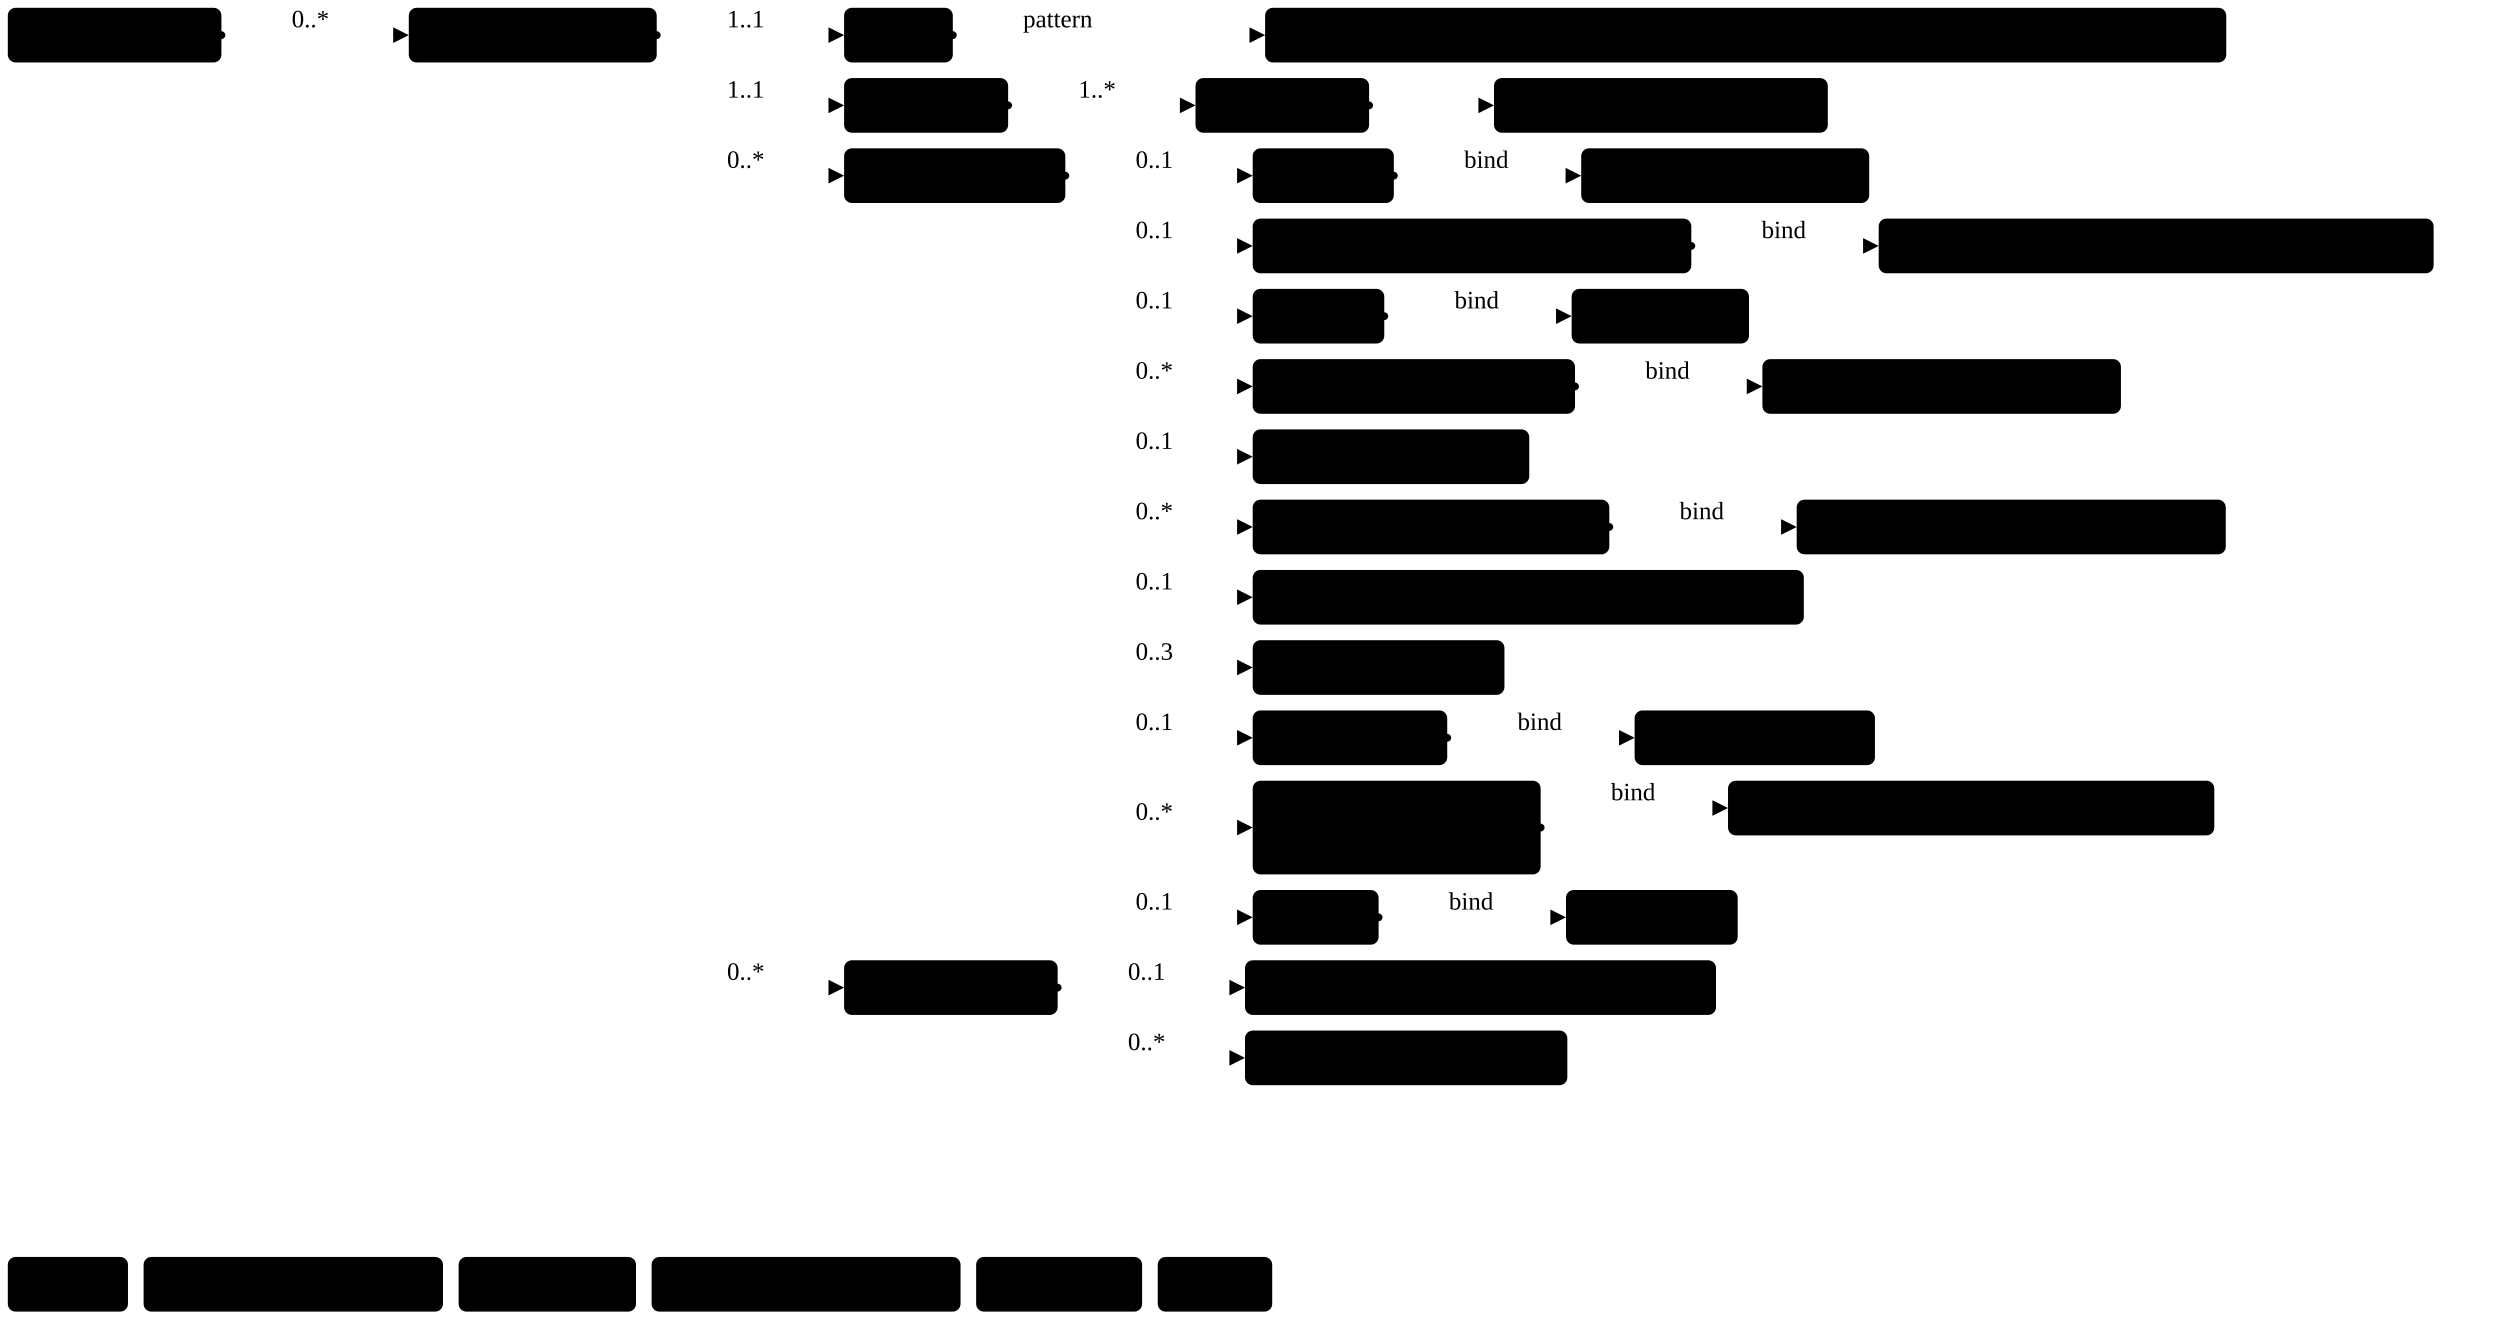
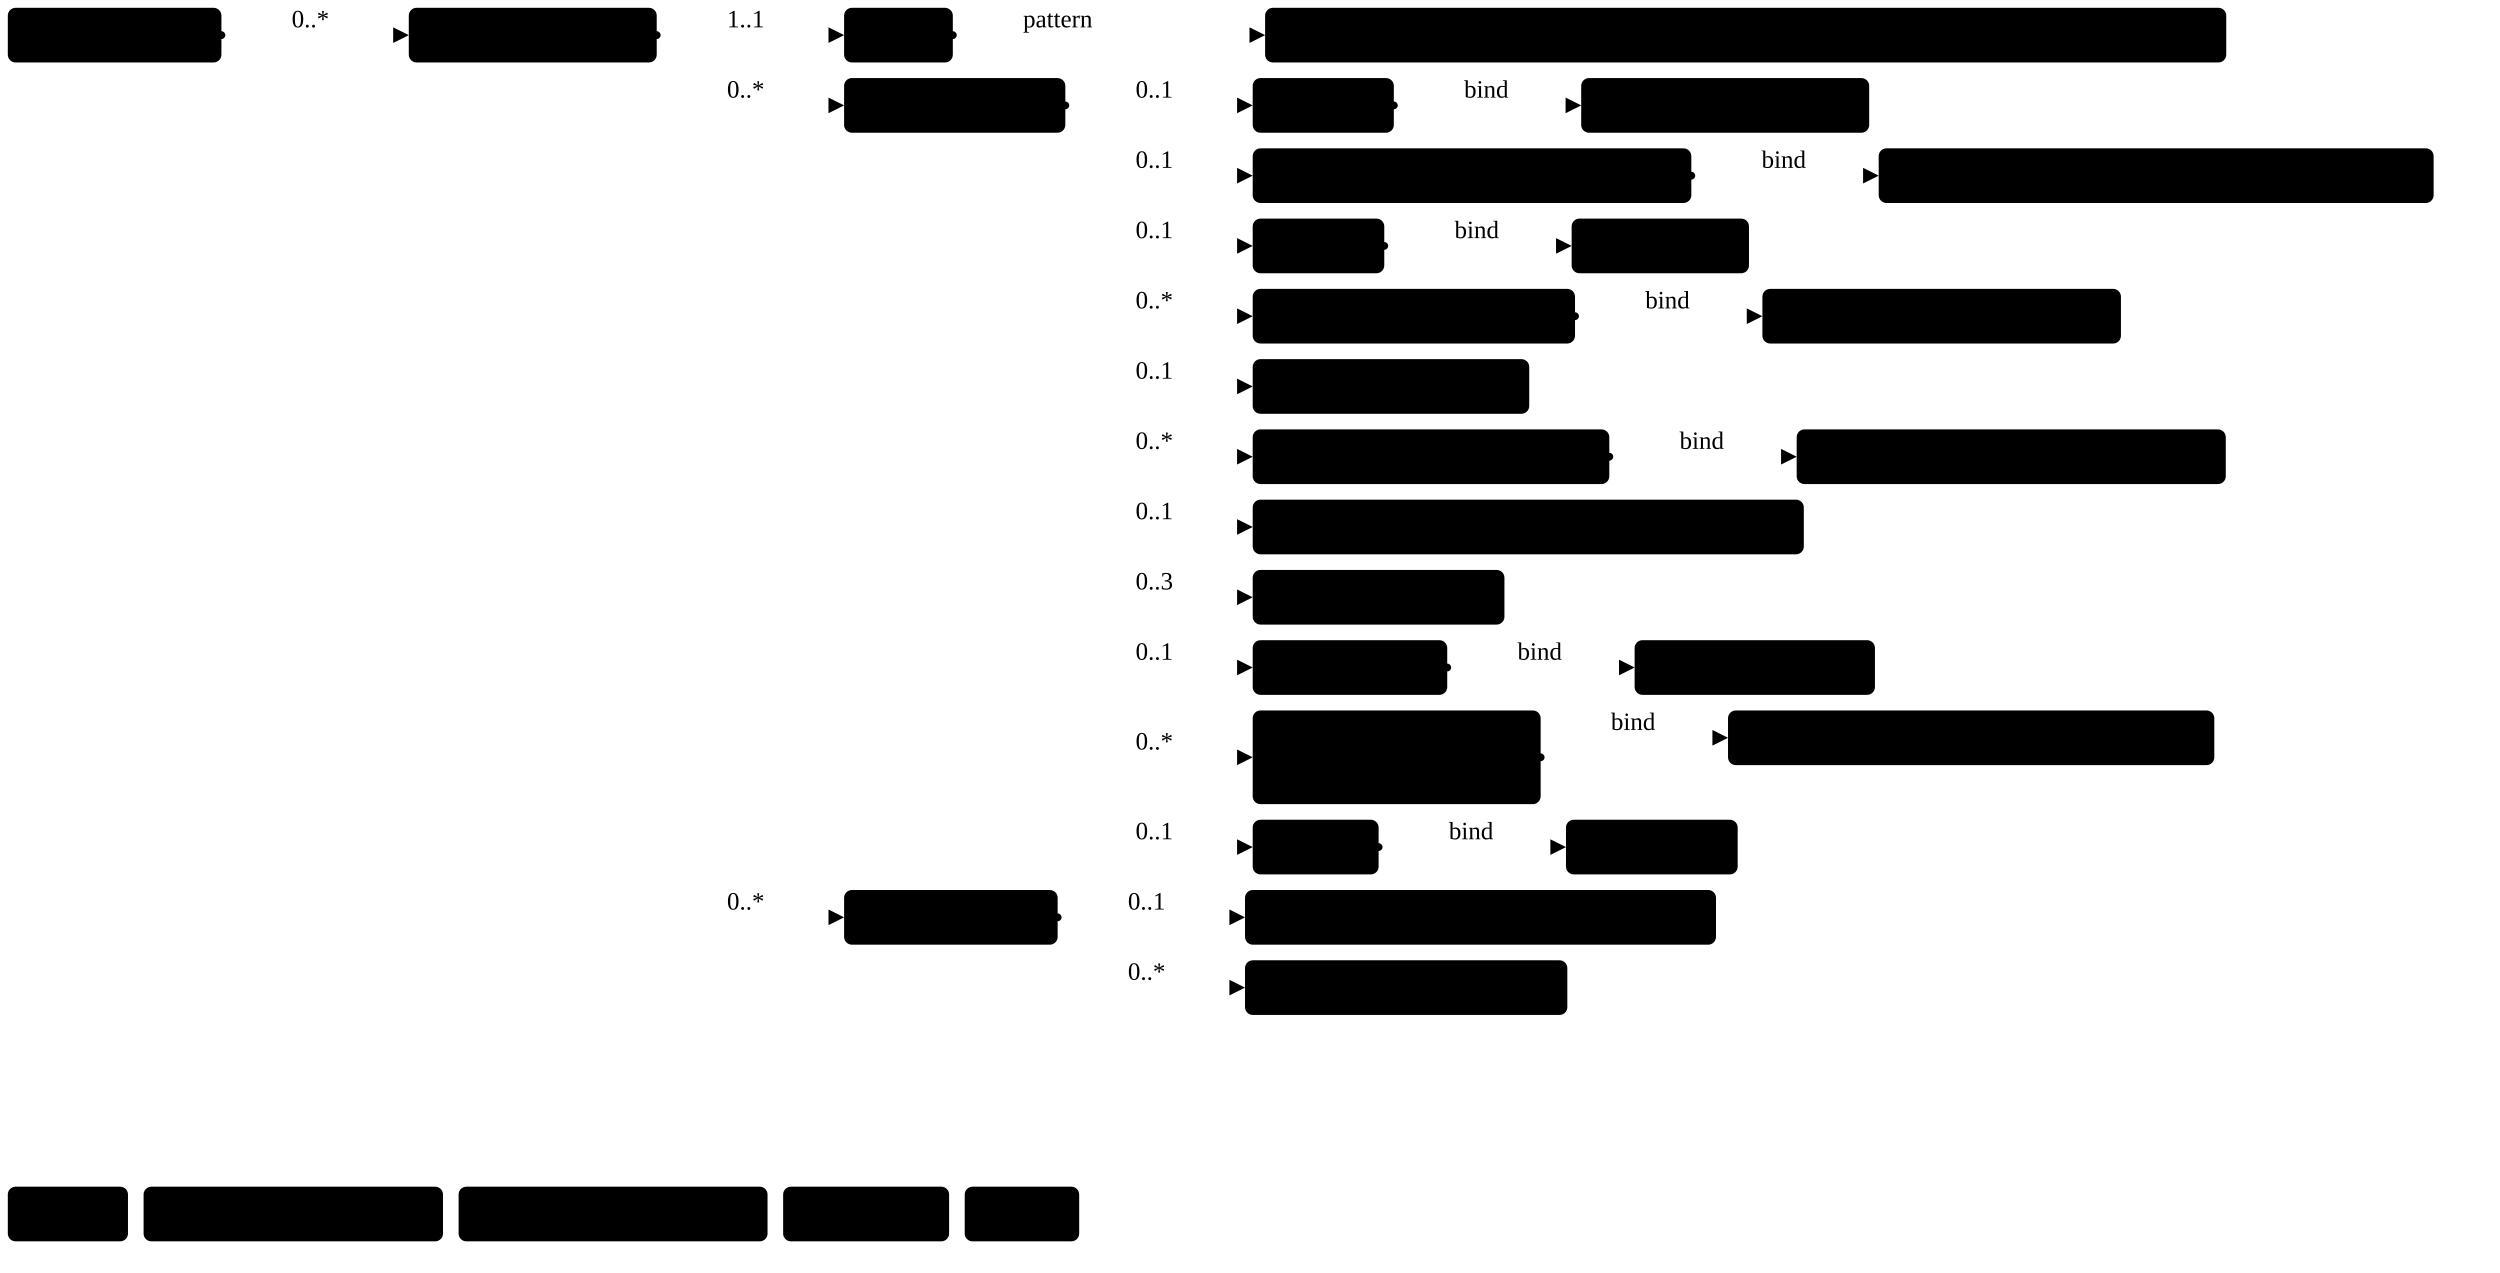
- <svg xmlns="http://www.w3.org/2000/svg" version="1.1" width="1200.81" height="645">
+ <svg xmlns="http://www.w3.org/2000/svg" version="1.1" width="1200.81" height="611.25">
  <defs>
    <marker id="arrowStart" markerWidth="3.75" markerHeight="3.75" markerUnits="px" refX="1.88" refY="1.88">
      <circle class="connector" cx="1.88" cy="1.88" r="1.88" />
    </marker>
    <marker id="arrowEnd" markerWidth="7.5" markerHeight="7.5" markerUnits="px" refX="7.5" refY="3.75">
      <polygon class="connector" points="0 0 7.5 3.75 0 7.5" />
    </marker>
  </defs>
  <g>
    <g transform="translate(3.75 3.75)">
      <a href="StructureDefinition-MGFinding.html" target="_top">
        <rect class="profile" x="0" y="0" width="102.6" height="26.25" rx="3.75" ry="3.75" />
      </a>
      <a href="StructureDefinition-MGFinding.html" target="_top">
        <text x="5.62" y="18.75" text-anchor="left" class="profile">Mg Findings</text>
      </a>
    </g>
    <line class="connector" marker-end="url(#arrowEnd)" x1="136.35" y1="16.88" x2="196.35" y2="16.88" />
    <text x="140.1" y="13.12" text-anchor="right" class="lhsText">0..*</text>
    <line class="connector" marker-start="url(#arrowStart)" x1="106.35" y1="16.88" x2="136.35" y2="16.88" />
    <line class="connector" x1="136.35" y1="16.88" x2="136.35" y2="16.88" />
  </g>
  <g>
    <g transform="translate(196.35 3.75)">
      <a href="StructureDefinition-AbnormalityFibroadenoma.html" target="_top">
        <rect class="focus" x="0" y="0" width="119.09" height="26.25" rx="3.75" ry="3.75" />
      </a>
      <a href="StructureDefinition-AbnormalityFibroadenoma.html" target="_top">
        <text x="5.62" y="18.75" text-anchor="left" class="focus">Fibroadenoma</text>
      </a>
    </g>
    <line class="connector" marker-end="url(#arrowEnd)" x1="345.44" y1="16.88" x2="405.44" y2="16.88" />
    <text x="349.19" y="13.12" text-anchor="right" class="lhsText">1..1</text>
    <line class="connector" marker-end="url(#arrowEnd)" x1="345.44" y1="50.62" x2="405.44" y2="50.62" />
-     <text x="349.19" y="46.88" text-anchor="right" class="lhsText">1..1</text>
-     <line class="connector" marker-end="url(#arrowEnd)" x1="345.44" y1="84.38" x2="405.44" y2="84.38" />
-     <text x="349.19" y="80.62" text-anchor="right" class="lhsText">0..*</text>
-     <line class="connector" marker-end="url(#arrowEnd)" x1="345.44" y1="474.38" x2="405.44" y2="474.38" />
-     <text x="349.19" y="470.62" text-anchor="right" class="lhsText">0..*</text>
+     <text x="349.19" y="46.88" text-anchor="right" class="lhsText">0..*</text>
+     <line class="connector" marker-end="url(#arrowEnd)" x1="345.44" y1="440.62" x2="405.44" y2="440.62" />
+     <text x="349.19" y="436.88" text-anchor="right" class="lhsText">0..*</text>
    <line class="connector" marker-start="url(#arrowStart)" x1="315.44" y1="16.88" x2="345.44" y2="16.88" />
-     <line class="connector" x1="345.44" y1="16.88" x2="345.44" y2="474.38" />
+     <line class="connector" x1="345.44" y1="16.88" x2="345.44" y2="440.62" />
  </g>
  <g>
    <g transform="translate(405.44 3.75)">
      <a href="StructureDefinition-AbnormalityFibroadenoma-definitions.html#Observation.code" target="_top">
        <rect class="element" x="0" y="0" width="52.22" height="26.25" rx="3.75" ry="3.75" />
      </a>
      <a href="StructureDefinition-AbnormalityFibroadenoma-definitions.html#Observation.code" target="_top">
        <text x="5.62" y="18.75" text-anchor="left" class="element">Code</text>
      </a>
    </g>
    <line class="connector" marker-end="url(#arrowEnd)" x1="487.66" y1="16.88" x2="607.66" y2="16.88" />
    <text x="491.41" y="13.12" text-anchor="right" class="lhsText">pattern </text>
    <line class="connector" marker-start="url(#arrowStart)" x1="457.66" y1="16.88" x2="487.66" y2="16.88" />
    <line class="connector" x1="487.66" y1="16.88" x2="487.66" y2="16.88" />
  </g>
  <g>
    <g transform="translate(607.66 3.75)">
      <a href="CodeSystem-ObservationCodesCS.html" target="_top">
        <rect class="value" x="0" y="0" width="461.66" height="26.25" rx="3.75" ry="3.75" />
      </a>
      <a href="CodeSystem-ObservationCodesCS.html" target="_top">
        <text x="5.62" y="18.75" text-anchor="left" class="value">ObservationCodesCS#abnormalityFibroadenomaObservation</text>
      </a>
    </g>
  </g>
  <g>
    <g transform="translate(405.44 37.5)">
-       <a href="StructureDefinition-AbnormalityFibroadenoma-definitions.html#Observation.bodySite" target="_top">
-         <rect class="element" x="0" y="0" width="78.79" height="26.25" rx="3.75" ry="3.75" />
-       </a>
-       <a href="StructureDefinition-AbnormalityFibroadenoma-definitions.html#Observation.bodySite" target="_top">
-         <text x="5.62" y="18.75" text-anchor="left" class="element">BodySite</text>
-       </a>
-     </g>
-     <line class="connector" marker-end="url(#arrowEnd)" x1="514.23" y1="50.62" x2="574.23" y2="50.62" />
-     <text x="517.98" y="46.88" text-anchor="right" class="lhsText">1..*</text>
-     <line class="connector" marker-start="url(#arrowStart)" x1="484.23" y1="50.62" x2="514.23" y2="50.62" />
-     <line class="connector" x1="514.23" y1="50.62" x2="514.23" y2="50.62" />
-   </g>
-   <g>
-     <g transform="translate(574.23 37.5)">
-       <a href="StructureDefinition-AbnormalityFibroadenoma-definitions.html#Observation.bodySite.extension" target="_top">
-         <rect class="element" x="0" y="0" width="83.38" height="26.25" rx="3.75" ry="3.75" />
-       </a>
-       <a href="StructureDefinition-AbnormalityFibroadenoma-definitions.html#Observation.bodySite.extension" target="_top">
-         <text x="5.62" y="18.75" text-anchor="left" class="element">extension</text>
-       </a>
-     </g>
-     <line class="connector" marker-end="url(#arrowEnd)" x1="687.61" y1="50.62" x2="717.61" y2="50.62" />
-     <line class="connector" marker-start="url(#arrowStart)" x1="657.61" y1="50.62" x2="687.61" y2="50.62" />
-     <line class="connector" x1="687.61" y1="50.62" x2="687.61" y2="50.62" />
-   </g>
-   <g>
-     <g transform="translate(717.61 37.5)">
-       <a href="StructureDefinition-BreastBodyLocationExtension.html" target="_top">
-         <rect class="extension" x="0" y="0" width="160.33" height="26.25" rx="3.75" ry="3.75" />
-       </a>
-       <a href="StructureDefinition-BreastBodyLocationExtension.html" target="_top">
-         <text x="5.62" y="18.75" text-anchor="left" class="extension">BreastBodyLocation</text>
-       </a>
-     </g>
-   </g>
-   <g>
-     <g transform="translate(405.44 71.25)">
      <a href="StructureDefinition-AbnormalityFibroadenoma-definitions.html#Observation.component" target="_top">
        <rect class="element" x="0" y="0" width="106.26" height="26.25" rx="3.75" ry="3.75" />
      </a>
      <a href="StructureDefinition-AbnormalityFibroadenoma-definitions.html#Observation.component" target="_top">
        <text x="5.62" y="18.75" text-anchor="left" class="element">Components</text>
      </a>
    </g>
+     <line class="connector" marker-end="url(#arrowEnd)" x1="541.7" y1="50.62" x2="601.7" y2="50.62" />
+     <text x="545.45" y="46.88" text-anchor="right" class="lhsText">0..1</text>
    <line class="connector" marker-end="url(#arrowEnd)" x1="541.7" y1="84.38" x2="601.7" y2="84.38" />
    <text x="545.45" y="80.62" text-anchor="right" class="lhsText">0..1</text>
    <line class="connector" marker-end="url(#arrowEnd)" x1="541.7" y1="118.12" x2="601.7" y2="118.12" />
    <text x="545.45" y="114.38" text-anchor="right" class="lhsText">0..1</text>
    <line class="connector" marker-end="url(#arrowEnd)" x1="541.7" y1="151.88" x2="601.7" y2="151.88" />
-     <text x="545.45" y="148.12" text-anchor="right" class="lhsText">0..1</text>
+     <text x="545.45" y="148.12" text-anchor="right" class="lhsText">0..*</text>
    <line class="connector" marker-end="url(#arrowEnd)" x1="541.7" y1="185.62" x2="601.7" y2="185.62" />
-     <text x="545.45" y="181.88" text-anchor="right" class="lhsText">0..*</text>
+     <text x="545.45" y="181.88" text-anchor="right" class="lhsText">0..1</text>
    <line class="connector" marker-end="url(#arrowEnd)" x1="541.7" y1="219.38" x2="601.7" y2="219.38" />
-     <text x="545.45" y="215.62" text-anchor="right" class="lhsText">0..1</text>
+     <text x="545.45" y="215.62" text-anchor="right" class="lhsText">0..*</text>
    <line class="connector" marker-end="url(#arrowEnd)" x1="541.7" y1="253.12" x2="601.7" y2="253.12" />
-     <text x="545.45" y="249.38" text-anchor="right" class="lhsText">0..*</text>
+     <text x="545.45" y="249.38" text-anchor="right" class="lhsText">0..1</text>
    <line class="connector" marker-end="url(#arrowEnd)" x1="541.7" y1="286.88" x2="601.7" y2="286.88" />
-     <text x="545.45" y="283.12" text-anchor="right" class="lhsText">0..1</text>
+     <text x="545.45" y="283.12" text-anchor="right" class="lhsText">0..3</text>
    <line class="connector" marker-end="url(#arrowEnd)" x1="541.7" y1="320.62" x2="601.7" y2="320.62" />
-     <text x="545.45" y="316.88" text-anchor="right" class="lhsText">0..3</text>
-     <line class="connector" marker-end="url(#arrowEnd)" x1="541.7" y1="354.38" x2="601.7" y2="354.38" />
-     <text x="545.45" y="350.62" text-anchor="right" class="lhsText">0..1</text>
-     <line class="connector" marker-end="url(#arrowEnd)" x1="541.7" y1="397.5" x2="601.7" y2="397.5" />
-     <text x="545.45" y="393.75" text-anchor="right" class="lhsText">0..*</text>
-     <line class="connector" marker-end="url(#arrowEnd)" x1="541.7" y1="440.62" x2="601.7" y2="440.62" />
-     <text x="545.45" y="436.88" text-anchor="right" class="lhsText">0..1</text>
-     <line class="connector" marker-start="url(#arrowStart)" x1="511.7" y1="84.38" x2="541.7" y2="84.38" />
-     <line class="connector" x1="541.7" y1="84.38" x2="541.7" y2="440.62" />
-   </g>
-   <g>
-     <g transform="translate(601.7 71.25)">
+     <text x="545.45" y="316.88" text-anchor="right" class="lhsText">0..1</text>
+     <line class="connector" marker-end="url(#arrowEnd)" x1="541.7" y1="363.75" x2="601.7" y2="363.75" />
+     <text x="545.45" y="360" text-anchor="right" class="lhsText">0..*</text>
+     <line class="connector" marker-end="url(#arrowEnd)" x1="541.7" y1="406.88" x2="601.7" y2="406.88" />
+     <text x="545.45" y="403.12" text-anchor="right" class="lhsText">0..1</text>
+     <line class="connector" marker-start="url(#arrowStart)" x1="511.7" y1="50.62" x2="541.7" y2="50.62" />
+     <line class="connector" x1="541.7" y1="50.62" x2="541.7" y2="406.88" />
+   </g>
+   <g>
+     <g transform="translate(601.7 37.5)">
      <a href="StructureDefinition-AbnormalityFibroadenoma-definitions.html#Observation.component:density" target="_top">
        <rect class="element" x="0" y="0" width="67.79" height="26.25" rx="3.75" ry="3.75" />
      </a>
      <a href="StructureDefinition-AbnormalityFibroadenoma-definitions.html#Observation.component:density" target="_top">
        <text x="5.62" y="18.75" text-anchor="left" class="element">Density</text>
      </a>
    </g>
-     <line class="connector" marker-end="url(#arrowEnd)" x1="699.49" y1="84.38" x2="759.49" y2="84.38" />
-     <text x="703.24" y="80.62" text-anchor="right" class="lhsText">bind</text>
-     <line class="connector" marker-start="url(#arrowStart)" x1="669.49" y1="84.38" x2="699.49" y2="84.38" />
-     <line class="connector" x1="699.49" y1="84.38" x2="699.49" y2="84.38" />
-   </g>
-   <g>
-     <g transform="translate(759.49 71.25)">
+     <line class="connector" marker-end="url(#arrowEnd)" x1="699.49" y1="50.62" x2="759.49" y2="50.62" />
+     <text x="703.24" y="46.88" text-anchor="right" class="lhsText">bind</text>
+     <line class="connector" marker-start="url(#arrowStart)" x1="669.49" y1="50.62" x2="699.49" y2="50.62" />
+     <line class="connector" x1="699.49" y1="50.62" x2="699.49" y2="50.62" />
+   </g>
+   <g>
+     <g transform="translate(759.49 37.5)">
      <a href="ValueSet-LesionDensityVS.html" target="_top">
        <rect class="valueSet" x="0" y="0" width="138.33" height="26.25" rx="3.75" ry="3.75" />
      </a>
      <a href="ValueSet-LesionDensityVS.html" target="_top">
        <text x="5.62" y="18.75" text-anchor="left" class="valueSet">LesionDensityVS</text>
      </a>
    </g>
  </g>
  <g>
-     <g transform="translate(601.7 105)">
+     <g transform="translate(601.7 71.25)">
      <a href="StructureDefinition-AbnormalityFibroadenoma-definitions.html#Observation.component:fibroAdenomaType" target="_top">
        <rect class="element" x="0" y="0" width="210.68" height="26.25" rx="3.75" ry="3.75" />
      </a>
      <a href="StructureDefinition-AbnormalityFibroadenoma-definitions.html#Observation.component:fibroAdenomaType" target="_top">
        <text x="5.62" y="18.75" text-anchor="left" class="element">Fibroadenoma Abnormality</text>
      </a>
    </g>
-     <line class="connector" marker-end="url(#arrowEnd)" x1="842.38" y1="118.12" x2="902.38" y2="118.12" />
-     <text x="846.13" y="114.38" text-anchor="right" class="lhsText">bind</text>
-     <line class="connector" marker-start="url(#arrowStart)" x1="812.38" y1="118.12" x2="842.38" y2="118.12" />
-     <line class="connector" x1="842.38" y1="118.12" x2="842.38" y2="118.12" />
-   </g>
-   <g>
-     <g transform="translate(902.38 105)">
+     <line class="connector" marker-end="url(#arrowEnd)" x1="842.38" y1="84.38" x2="902.38" y2="84.38" />
+     <text x="846.13" y="80.62" text-anchor="right" class="lhsText">bind</text>
+     <line class="connector" marker-start="url(#arrowStart)" x1="812.38" y1="84.38" x2="842.38" y2="84.38" />
+     <line class="connector" x1="842.38" y1="84.38" x2="842.38" y2="84.38" />
+   </g>
+   <g>
+     <g transform="translate(902.38 71.25)">
      <a href="ValueSet-AbnormalityFibroAdenomaTypeVS.html" target="_top">
        <rect class="valueSet" x="0" y="0" width="266.55" height="26.25" rx="3.75" ry="3.75" />
      </a>
      <a href="ValueSet-AbnormalityFibroAdenomaTypeVS.html" target="_top">
        <text x="5.62" y="18.75" text-anchor="left" class="valueSet">AbnormalityFibroAdenomaTypeVS</text>
      </a>
    </g>
  </g>
  <g>
-     <g transform="translate(601.7 138.75)">
+     <g transform="translate(601.7 105)">
      <a href="StructureDefinition-AbnormalityFibroadenoma-definitions.html#Observation.component:margin" target="_top">
        <rect class="element" x="0" y="0" width="63.2" height="26.25" rx="3.75" ry="3.75" />
      </a>
      <a href="StructureDefinition-AbnormalityFibroadenoma-definitions.html#Observation.component:margin" target="_top">
        <text x="5.62" y="18.75" text-anchor="left" class="element">Margin</text>
      </a>
    </g>
-     <line class="connector" marker-end="url(#arrowEnd)" x1="694.9" y1="151.88" x2="754.9" y2="151.88" />
-     <text x="698.65" y="148.12" text-anchor="right" class="lhsText">bind</text>
-     <line class="connector" marker-start="url(#arrowStart)" x1="664.9" y1="151.88" x2="694.9" y2="151.88" />
-     <line class="connector" x1="694.9" y1="151.88" x2="694.9" y2="151.88" />
-   </g>
-   <g>
-     <g transform="translate(754.9 138.75)">
+     <line class="connector" marker-end="url(#arrowEnd)" x1="694.9" y1="118.12" x2="754.9" y2="118.12" />
+     <text x="698.65" y="114.38" text-anchor="right" class="lhsText">bind</text>
+     <line class="connector" marker-start="url(#arrowStart)" x1="664.9" y1="118.12" x2="694.9" y2="118.12" />
+     <line class="connector" x1="694.9" y1="118.12" x2="694.9" y2="118.12" />
+   </g>
+   <g>
+     <g transform="translate(754.9 105)">
      <a href="ValueSet-MarginVS.html" target="_top">
        <rect class="valueSet" x="0" y="0" width="85.18" height="26.25" rx="3.75" ry="3.75" />
      </a>
      <a href="ValueSet-MarginVS.html" target="_top">
        <text x="5.62" y="18.75" text-anchor="left" class="valueSet">MarginVS</text>
      </a>
    </g>
  </g>
  <g>
-     <g transform="translate(601.7 172.5)">
+     <g transform="translate(601.7 138.75)">
      <a href="StructureDefinition-AbnormalityFibroadenoma-definitions.html#Observation.component:obsChanges" target="_top">
        <rect class="element" x="0" y="0" width="154.82" height="26.25" rx="3.75" ry="3.75" />
      </a>
      <a href="StructureDefinition-AbnormalityFibroadenoma-definitions.html#Observation.component:obsChanges" target="_top">
        <text x="5.62" y="18.75" text-anchor="left" class="element">Observed Changes</text>
      </a>
    </g>
-     <line class="connector" marker-end="url(#arrowEnd)" x1="786.52" y1="185.62" x2="846.52" y2="185.62" />
-     <text x="790.27" y="181.88" text-anchor="right" class="lhsText">bind</text>
-     <line class="connector" marker-start="url(#arrowStart)" x1="756.52" y1="185.62" x2="786.52" y2="185.62" />
-     <line class="connector" x1="786.52" y1="185.62" x2="786.52" y2="185.62" />
-   </g>
-   <g>
-     <g transform="translate(846.52 172.5)">
+     <line class="connector" marker-end="url(#arrowEnd)" x1="786.52" y1="151.88" x2="846.52" y2="151.88" />
+     <text x="790.27" y="148.12" text-anchor="right" class="lhsText">bind</text>
+     <line class="connector" marker-start="url(#arrowStart)" x1="756.52" y1="151.88" x2="786.52" y2="151.88" />
+     <line class="connector" x1="786.52" y1="151.88" x2="786.52" y2="151.88" />
+   </g>
+   <g>
+     <g transform="translate(846.52 138.75)">
      <a href="ValueSet-ObservedChangesVS.html" target="_top">
        <rect class="valueSet" x="0" y="0" width="172.22" height="26.25" rx="3.75" ry="3.75" />
      </a>
      <a href="ValueSet-ObservedChangesVS.html" target="_top">
        <text x="5.62" y="18.75" text-anchor="left" class="valueSet">ObservedChangesVS</text>
      </a>
    </g>
  </g>
  <g>
-     <g transform="translate(601.7 206.25)">
+     <g transform="translate(601.7 172.5)">
      <a href="StructureDefinition-AbnormalityFibroadenoma-definitions.html#Observation.component:observedCount" target="_top">
        <rect class="element" x="0" y="0" width="132.83" height="26.25" rx="3.75" ry="3.75" />
      </a>
      <a href="StructureDefinition-AbnormalityFibroadenoma-definitions.html#Observation.component:observedCount" target="_top">
        <text x="5.62" y="18.75" text-anchor="left" class="element">Observed Count</text>
      </a>
    </g>
  </g>
  <g>
-     <g transform="translate(601.7 240)">
+     <g transform="translate(601.7 206.25)">
      <a href="StructureDefinition-AbnormalityFibroadenoma-definitions.html#Observation.component:obsDistribution" target="_top">
        <rect class="element" x="0" y="0" width="171.29" height="26.25" rx="3.75" ry="3.75" />
      </a>
      <a href="StructureDefinition-AbnormalityFibroadenoma-definitions.html#Observation.component:obsDistribution" target="_top">
        <text x="5.62" y="18.75" text-anchor="left" class="element">Observed Distribution</text>
      </a>
    </g>
-     <line class="connector" marker-end="url(#arrowEnd)" x1="802.99" y1="253.12" x2="862.99" y2="253.12" />
-     <text x="806.74" y="249.38" text-anchor="right" class="lhsText">bind</text>
-     <line class="connector" marker-start="url(#arrowStart)" x1="772.99" y1="253.12" x2="802.99" y2="253.12" />
-     <line class="connector" x1="802.99" y1="253.12" x2="802.99" y2="253.12" />
-   </g>
-   <g>
-     <g transform="translate(862.99 240)">
+     <line class="connector" marker-end="url(#arrowEnd)" x1="802.99" y1="219.38" x2="862.99" y2="219.38" />
+     <text x="806.74" y="215.62" text-anchor="right" class="lhsText">bind</text>
+     <line class="connector" marker-start="url(#arrowStart)" x1="772.99" y1="219.38" x2="802.99" y2="219.38" />
+     <line class="connector" x1="802.99" y1="219.38" x2="802.99" y2="219.38" />
+   </g>
+   <g>
+     <g transform="translate(862.99 206.25)">
      <a href="ValueSet-CalcificationDistributionVS.html" target="_top">
        <rect class="valueSet" x="0" y="0" width="206.1" height="26.25" rx="3.75" ry="3.75" />
      </a>
      <a href="ValueSet-CalcificationDistributionVS.html" target="_top">
        <text x="5.62" y="18.75" text-anchor="left" class="valueSet">CalcificationDistributionVS</text>
      </a>
    </g>
  </g>
  <g>
-     <g transform="translate(601.7 273.75)">
+     <g transform="translate(601.7 240)">
      <a href="StructureDefinition-AbnormalityFibroadenoma-definitions.html#Observation.component:obsDistRegionSize" target="_top">
        <rect class="element" x="0" y="0" width="264.72" height="26.25" rx="3.75" ry="3.75" />
      </a>
      <a href="StructureDefinition-AbnormalityFibroadenoma-definitions.html#Observation.component:obsDistRegionSize" target="_top">
        <text x="5.62" y="18.75" text-anchor="left" class="element">Observed Distribution Region Size</text>
      </a>
    </g>
  </g>
  <g>
-     <g transform="translate(601.7 307.5)">
+     <g transform="translate(601.7 273.75)">
      <a href="StructureDefinition-AbnormalityFibroadenoma-definitions.html#Observation.component:obsSize" target="_top">
        <rect class="element" x="0" y="0" width="120.92" height="26.25" rx="3.75" ry="3.75" />
      </a>
      <a href="StructureDefinition-AbnormalityFibroadenoma-definitions.html#Observation.component:obsSize" target="_top">
        <text x="5.62" y="18.75" text-anchor="left" class="element">Observed Size</text>
      </a>
    </g>
  </g>
  <g>
-     <g transform="translate(601.7 341.25)">
+     <g transform="translate(601.7 307.5)">
      <a href="StructureDefinition-AbnormalityFibroadenoma-definitions.html#Observation.component:orientation" target="_top">
        <rect class="element" x="0" y="0" width="93.44" height="26.25" rx="3.75" ry="3.75" />
      </a>
      <a href="StructureDefinition-AbnormalityFibroadenoma-definitions.html#Observation.component:orientation" target="_top">
        <text x="5.62" y="18.75" text-anchor="left" class="element">Orientation</text>
      </a>
    </g>
-     <line class="connector" marker-end="url(#arrowEnd)" x1="725.15" y1="354.38" x2="785.15" y2="354.38" />
-     <text x="728.9" y="350.62" text-anchor="right" class="lhsText">bind</text>
-     <line class="connector" marker-start="url(#arrowStart)" x1="695.15" y1="354.38" x2="725.15" y2="354.38" />
-     <line class="connector" x1="725.15" y1="354.38" x2="725.15" y2="354.38" />
-   </g>
-   <g>
-     <g transform="translate(785.15 341.25)">
+     <line class="connector" marker-end="url(#arrowEnd)" x1="725.15" y1="320.62" x2="785.15" y2="320.62" />
+     <text x="728.9" y="316.88" text-anchor="right" class="lhsText">bind</text>
+     <line class="connector" marker-start="url(#arrowStart)" x1="695.15" y1="320.62" x2="725.15" y2="320.62" />
+     <line class="connector" x1="725.15" y1="320.62" x2="725.15" y2="320.62" />
+   </g>
+   <g>
+     <g transform="translate(785.15 307.5)">
      <a href="ValueSet-OrientationVS.html" target="_top">
        <rect class="valueSet" x="0" y="0" width="115.43" height="26.25" rx="3.75" ry="3.75" />
      </a>
      <a href="ValueSet-OrientationVS.html" target="_top">
        <text x="5.62" y="18.75" text-anchor="left" class="valueSet">OrientationVS</text>
      </a>
    </g>
  </g>
  <g>
-     <g transform="translate(601.7 375)">
+     <g transform="translate(601.7 341.25)">
      <a href="StructureDefinition-AbnormalityFibroadenoma-definitions.html#Observation.component:prevDemBy" target="_top">
        <rect class="element" x="0" y="0" width="138.31" height="45" rx="3.75" ry="3.75" />
      </a>
      <a href="StructureDefinition-AbnormalityFibroadenoma-definitions.html#Observation.component:prevDemBy" target="_top">
        <text x="5.62" y="18.75" text-anchor="left" class="element">Previously</text>
      </a>
      <a href="StructureDefinition-AbnormalityFibroadenoma-definitions.html#Observation.component:prevDemBy" target="_top">
        <text x="5.62" y="37.5" text-anchor="left" class="element">Demonstrated by</text>
      </a>
    </g>
-     <line class="connector" marker-end="url(#arrowEnd)" x1="770.01" y1="388.12" x2="830.01" y2="388.12" />
-     <text x="773.76" y="384.38" text-anchor="right" class="lhsText">bind</text>
-     <line class="connector" marker-start="url(#arrowStart)" x1="740.01" y1="397.5" x2="770.01" y2="397.5" />
-     <line class="connector" x1="770.01" y1="388.12" x2="770.01" y2="397.5" />
-   </g>
-   <g>
-     <g transform="translate(830.01 375)">
+     <line class="connector" marker-end="url(#arrowEnd)" x1="770.01" y1="354.38" x2="830.01" y2="354.38" />
+     <text x="773.76" y="350.62" text-anchor="right" class="lhsText">bind</text>
+     <line class="connector" marker-start="url(#arrowStart)" x1="740.01" y1="363.75" x2="770.01" y2="363.75" />
+     <line class="connector" x1="770.01" y1="354.38" x2="770.01" y2="363.75" />
+   </g>
+   <g>
+     <g transform="translate(830.01 341.25)">
      <a href="ValueSet-PreviouslyDemonstratedByVS.html" target="_top">
        <rect class="valueSet" x="0" y="0" width="233.57" height="26.25" rx="3.75" ry="3.75" />
      </a>
      <a href="ValueSet-PreviouslyDemonstratedByVS.html" target="_top">
        <text x="5.62" y="18.75" text-anchor="left" class="valueSet">PreviouslyDemonstratedByVS</text>
      </a>
    </g>
  </g>
  <g>
-     <g transform="translate(601.7 427.5)">
+     <g transform="translate(601.7 393.75)">
      <a href="StructureDefinition-AbnormalityFibroadenoma-definitions.html#Observation.component:shape" target="_top">
        <rect class="element" x="0" y="0" width="60.48" height="26.25" rx="3.75" ry="3.75" />
      </a>
      <a href="StructureDefinition-AbnormalityFibroadenoma-definitions.html#Observation.component:shape" target="_top">
        <text x="5.62" y="18.75" text-anchor="left" class="element">Shape</text>
      </a>
    </g>
-     <line class="connector" marker-end="url(#arrowEnd)" x1="692.18" y1="440.62" x2="752.18" y2="440.62" />
-     <text x="695.93" y="436.88" text-anchor="right" class="lhsText">bind</text>
-     <line class="connector" marker-start="url(#arrowStart)" x1="662.18" y1="440.62" x2="692.18" y2="440.62" />
-     <line class="connector" x1="692.18" y1="440.62" x2="692.18" y2="440.62" />
-   </g>
-   <g>
-     <g transform="translate(752.18 427.5)">
+     <line class="connector" marker-end="url(#arrowEnd)" x1="692.18" y1="406.88" x2="752.18" y2="406.88" />
+     <text x="695.93" y="403.12" text-anchor="right" class="lhsText">bind</text>
+     <line class="connector" marker-start="url(#arrowStart)" x1="662.18" y1="406.88" x2="692.18" y2="406.88" />
+     <line class="connector" x1="692.18" y1="406.88" x2="692.18" y2="406.88" />
+   </g>
+   <g>
+     <g transform="translate(752.18 393.75)">
      <a href="ValueSet-ShapeVS.html" target="_top">
        <rect class="valueSet" x="0" y="0" width="82.47" height="26.25" rx="3.75" ry="3.75" />
      </a>
      <a href="ValueSet-ShapeVS.html" target="_top">
        <text x="5.62" y="18.75" text-anchor="left" class="valueSet">ShapeVS</text>
      </a>
    </g>
  </g>
  <g>
-     <g transform="translate(405.44 461.25)">
+     <g transform="translate(405.44 427.5)">
      <a href="StructureDefinition-AbnormalityFibroadenoma-definitions.html#Observation.hasMember" target="_top">
        <rect class="element" x="0" y="0" width="102.57" height="26.25" rx="3.75" ry="3.75" />
      </a>
      <a href="StructureDefinition-AbnormalityFibroadenoma-definitions.html#Observation.hasMember" target="_top">
        <text x="5.62" y="18.75" text-anchor="left" class="element">HasMember</text>
      </a>
    </g>
+     <line class="connector" marker-end="url(#arrowEnd)" x1="538.01" y1="440.62" x2="598.01" y2="440.62" />
+     <text x="541.76" y="436.88" text-anchor="right" class="lhsText">0..1</text>
    <line class="connector" marker-end="url(#arrowEnd)" x1="538.01" y1="474.38" x2="598.01" y2="474.38" />
-     <text x="541.76" y="470.62" text-anchor="right" class="lhsText">0..1</text>
-     <line class="connector" marker-end="url(#arrowEnd)" x1="538.01" y1="508.12" x2="598.01" y2="508.12" />
-     <text x="541.76" y="504.38" text-anchor="right" class="lhsText">0..*</text>
-     <line class="connector" marker-start="url(#arrowStart)" x1="508.01" y1="474.38" x2="538.01" y2="474.38" />
-     <line class="connector" x1="538.01" y1="474.38" x2="538.01" y2="508.12" />
-   </g>
-   <g>
-     <g transform="translate(598.01 461.25)">
+     <text x="541.76" y="470.62" text-anchor="right" class="lhsText">0..*</text>
+     <line class="connector" marker-start="url(#arrowStart)" x1="508.01" y1="440.62" x2="538.01" y2="440.62" />
+     <line class="connector" x1="538.01" y1="440.62" x2="538.01" y2="474.38" />
+   </g>
+   <g>
+     <g transform="translate(598.01 427.5)">
      <a href="StructureDefinition-BreastAssessmentCategory.html" target="_top">
        <rect class="profile" x="0" y="0" width="226.23" height="26.25" rx="3.75" ry="3.75" />
      </a>
      <a href="StructureDefinition-BreastAssessmentCategory.html" target="_top">
        <text x="5.62" y="18.75" text-anchor="left" class="profile">Breast Assessment Category</text>
      </a>
    </g>
  </g>
  <g>
-     <g transform="translate(598.01 495)">
+     <g transform="translate(598.01 461.25)">
      <a href="StructureDefinition-AssociatedFeature.html" target="_top">
        <rect class="profile" x="0" y="0" width="154.82" height="26.25" rx="3.75" ry="3.75" />
      </a>
      <a href="StructureDefinition-AssociatedFeature.html" target="_top">
        <text x="5.62" y="18.75" text-anchor="left" class="profile">Associated Feature</text>
      </a>
    </g>
  </g>
  <g>
-     <g transform="translate(3.75 603.75)">
+     <g transform="translate(3.75 570)">
      <rect class="focus" x="0" y="0" width="57.72" height="26.25" rx="3.75" ry="3.75" />
      <text x="5.62" y="18.75" text-anchor="left" class="focus">Focus</text>
    </g>
-     <g transform="translate(68.97 603.75)">
+     <g transform="translate(68.97 570)">
      <rect class="profile" x="0" y="0" width="143.81" height="26.25" rx="3.75" ry="3.75" />
      <text x="5.62" y="18.75" text-anchor="left" class="profile">Profiled Resource</text>
    </g>
-     <g transform="translate(220.28 603.75)">
-       <rect class="extension" x="0" y="0" width="85.21" height="26.25" rx="3.75" ry="3.75" />
-       <text x="5.62" y="18.75" text-anchor="left" class="extension">Extension</text>
-     </g>
-     <g transform="translate(312.98 603.75)">
+     <g transform="translate(220.28 570)">
      <rect class="element" x="0" y="0" width="148.39" height="26.25" rx="3.75" ry="3.75" />
      <text x="5.62" y="18.75" text-anchor="left" class="element">Resource Element</text>
    </g>
-     <g transform="translate(468.87 603.75)">
+     <g transform="translate(376.16 570)">
      <rect class="valueSet" x="0" y="0" width="79.72" height="26.25" rx="3.75" ry="3.75" />
      <text x="5.62" y="18.75" text-anchor="left" class="valueSet">ValueSet</text>
    </g>
-     <g transform="translate(556.09 603.75)">
+     <g transform="translate(463.38 570)">
      <rect class="value" x="0" y="0" width="54.98" height="26.25" rx="3.75" ry="3.75" />
      <text x="5.62" y="18.75" text-anchor="left" class="value">Value</text>
    </g>
  </g>
</svg>
